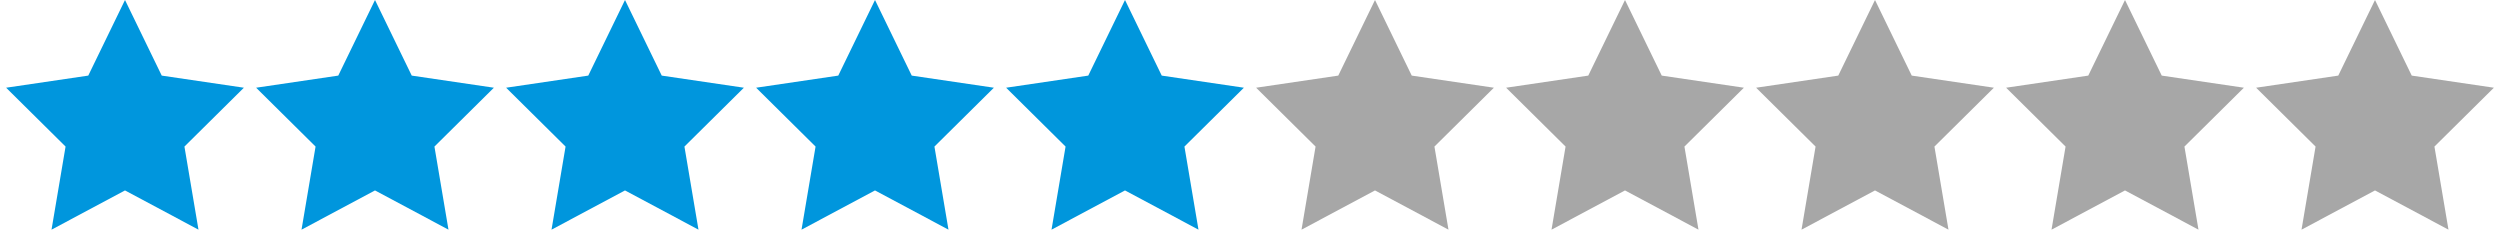
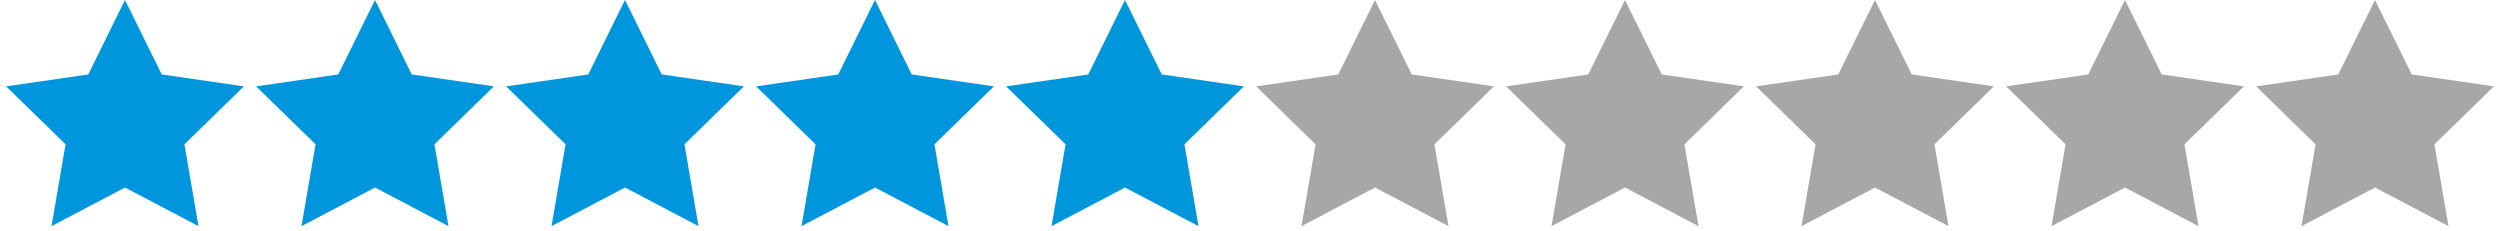
- <svg xmlns="http://www.w3.org/2000/svg" width="128px" height="12px" viewBox="0 0 128 12" version="1.1">
+ <svg xmlns="http://www.w3.org/2000/svg" width="130px" height="12px" viewBox="0 0 130 12" version="1.1">
  <description>Created with Sketch (http://www.bohemiancoding.com/sketch)</description>
  <defs />
  <g id="Assets" stroke="none" stroke-width="1" fill="none" fill-rule="evenodd">
    <g id="Review_Stars_regular">
-       <g id="Group">
-         <path d="M32,9.75 L28.238,11.759 L28.957,7.504 L25.913,4.491 L30.119,3.871 L32,7.21644966e-16 L33.881,3.871 L38.087,4.491 L35.043,7.504 L35.762,11.759 L32,9.75 Z M32,9.75" id="Star 1" fill="#0096DD" />
-         <path d="M19.2,9.75 L15.438,11.759 L16.157,7.504 L13.113,4.491 L17.319,3.871 L19.2,7.21644966e-16 L21.081,3.871 L25.287,4.491 L22.243,7.504 L22.962,11.759 L19.2,9.75 Z M19.2,9.75" id="Star 1" fill="#0096DD" />
-         <path d="M6.4,9.75 L2.638,11.759 L3.357,7.504 L0.313,4.491 L4.519,3.871 L6.4,7.21644966e-16 L8.281,3.871 L12.487,4.491 L9.443,7.504 L10.162,11.759 L6.4,9.75 Z M6.4,9.75" id="Star 1" fill="#0096DD" />
-         <path d="M57.6,9.75 L53.838,11.759 L54.557,7.504 L51.513,4.491 L55.719,3.871 L57.6,7.21644966e-16 L59.481,3.871 L63.687,4.491 L60.643,7.504 L61.362,11.759 L57.6,9.75 Z M57.6,9.75" id="Star 1" fill="#0096DC" />
-         <path d="M44.8,9.75 L41.038,11.759 L41.757,7.504 L38.713,4.491 L42.919,3.871 L44.8,7.21644966e-16 L46.681,3.871 L50.887,4.491 L47.843,7.504 L48.562,11.759 L44.8,9.75 Z M44.8,9.75" id="Star 1" fill="#0096DD" />
-       </g>
-       <g id="Group" transform="translate(64, 0)" fill="#A7A7A7">
-         <path d="M32,9.75 L28.238,11.759 L28.957,7.504 L25.913,4.491 L30.119,3.871 L32,7.21644966e-16 L33.881,3.871 L38.087,4.491 L35.043,7.504 L35.762,11.759 L32,9.75 Z M32,9.75" id="Star 1" />
-         <path d="M19.2,9.75 L15.438,11.759 L16.157,7.504 L13.113,4.491 L17.319,3.871 L19.2,7.21644966e-16 L21.081,3.871 L25.287,4.491 L22.243,7.504 L22.962,11.759 L19.2,9.75 Z M19.2,9.75" id="Star 1" />
-         <path d="M6.4,9.75 L2.638,11.759 L3.357,7.504 L0.313,4.491 L4.519,3.871 L6.4,7.21644966e-16 L8.281,3.871 L12.487,4.491 L9.443,7.504 L10.162,11.759 L6.4,9.75 Z M6.4,9.75" id="Star 1" />
-         <path d="M57.6,9.75 L53.838,11.759 L54.557,7.504 L51.513,4.491 L55.719,3.871 L57.6,7.21644966e-16 L59.481,3.871 L63.687,4.491 L60.643,7.504 L61.362,11.759 L57.6,9.75 Z M57.6,9.75" id="Star 1" />
-         <path d="M44.8,9.75 L41.038,11.759 L41.757,7.504 L38.713,4.491 L42.919,3.871 L44.8,7.21644966e-16 L46.681,3.871 L50.887,4.491 L47.843,7.504 L48.562,11.759 L44.8,9.75 Z M44.8,9.75" id="Star 1" />
-       </g>
+       <path d="M32.5,9.75 L28.679,11.759 L29.409,7.504 L26.318,4.491 L30.59,3.871 L32.5,7.21644966e-16 L34.41,3.871 L38.682,4.491 L35.591,7.504 L36.321,11.759 L32.5,9.75 Z M32.5,9.75" id="Star 1" fill="#0096DD" />
+       <path d="M19.5,9.75 L15.679,11.759 L16.409,7.504 L13.318,4.491 L17.59,3.871 L19.5,7.21644966e-16 L21.41,3.871 L25.682,4.491 L22.591,7.504 L23.321,11.759 L19.5,9.75 Z M19.5,9.75" id="Star 1" fill="#0096DD" />
+       <path d="M6.5,9.75 L2.679,11.759 L3.409,7.504 L0.318,4.491 L4.59,3.871 L6.5,7.21644966e-16 L8.41,3.871 L12.682,4.491 L9.591,7.504 L10.321,11.759 L6.5,9.75 Z M6.5,9.75" id="Star 1" fill="#0096DD" />
+       <path d="M58.5,9.75 L54.679,11.759 L55.409,7.504 L52.318,4.491 L56.59,3.871 L58.5,7.21644966e-16 L60.41,3.871 L64.682,4.491 L61.591,7.504 L62.321,11.759 L58.5,9.75 Z M58.5,9.75" id="Star 1" fill="#0096DC" />
+       <path d="M45.5,9.75 L41.679,11.759 L42.409,7.504 L39.318,4.491 L43.59,3.871 L45.5,7.21644966e-16 L47.41,3.871 L51.682,4.491 L48.591,7.504 L49.321,11.759 L45.5,9.75 Z M45.5,9.75" id="Star 1" fill="#0096DD" />
+       <path d="M97.5,9.75 L93.679,11.759 L94.409,7.504 L91.318,4.491 L95.59,3.871 L97.5,7.21644966e-16 L99.41,3.871 L103.682,4.491 L100.591,7.504 L101.321,11.759 L97.5,9.75 Z M97.5,9.75" id="Star 1" fill="#A7A7A7" />
+       <path d="M84.5,9.75 L80.679,11.759 L81.409,7.504 L78.318,4.491 L82.59,3.871 L84.5,7.21644966e-16 L86.41,3.871 L90.682,4.491 L87.591,7.504 L88.321,11.759 L84.5,9.75 Z M84.5,9.75" id="Star 1" fill="#A7A7A7" />
+       <path d="M71.5,9.75 L67.679,11.759 L68.409,7.504 L65.318,4.491 L69.59,3.871 L71.5,7.21644966e-16 L73.41,3.871 L77.682,4.491 L74.591,7.504 L75.321,11.759 L71.5,9.75 Z M71.5,9.75" id="Star 1" fill="#A7A7A7" />
+       <path d="M110.5,9.75 L106.679,11.759 L107.409,7.504 L104.318,4.491 L108.59,3.871 L110.5,7.21644966e-16 L112.41,3.871 L116.682,4.491 L113.591,7.504 L114.321,11.759 L110.5,9.75 Z M110.5,9.75" id="Star 1" fill="#A7A7A7" />
+       <path d="M123.5,9.75 L119.679,11.759 L120.409,7.504 L117.318,4.491 L121.59,3.871 L123.5,7.21644966e-16 L125.41,3.871 L129.682,4.491 L126.591,7.504 L127.321,11.759 L123.5,9.75 Z M123.5,9.75" id="Star 1" fill="#A7A7A7" />
    </g>
  </g>
</svg>
